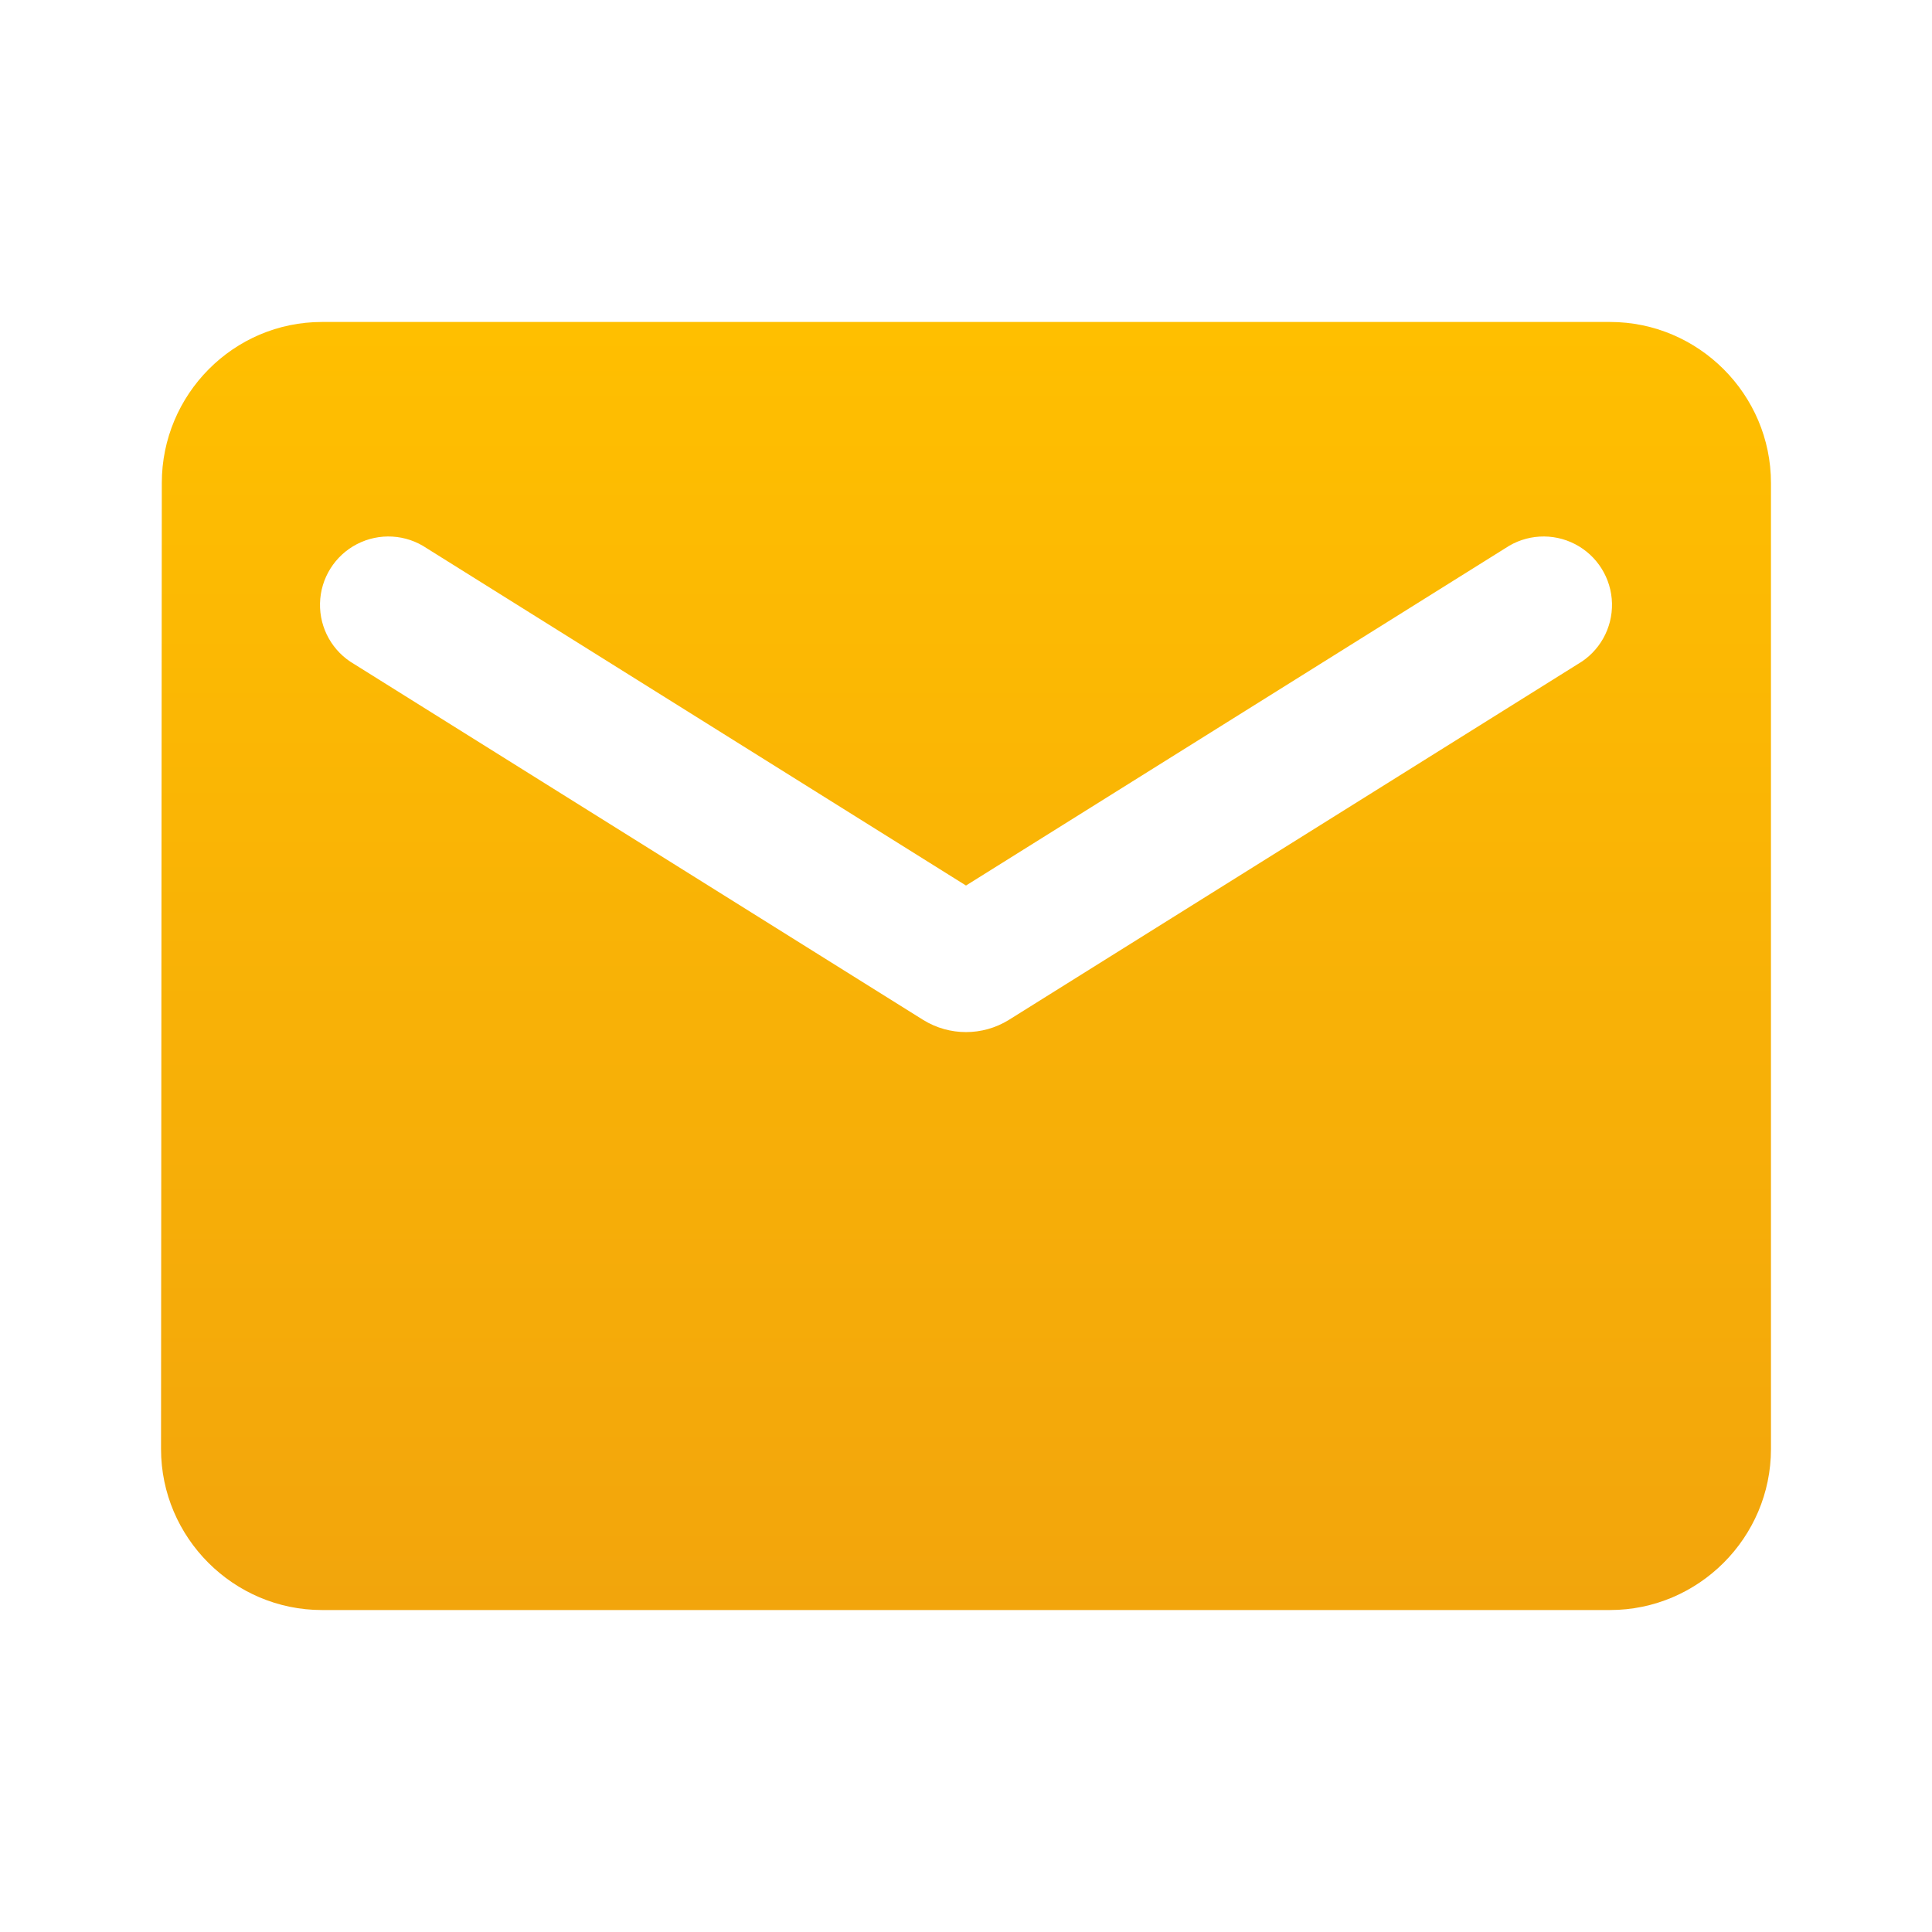
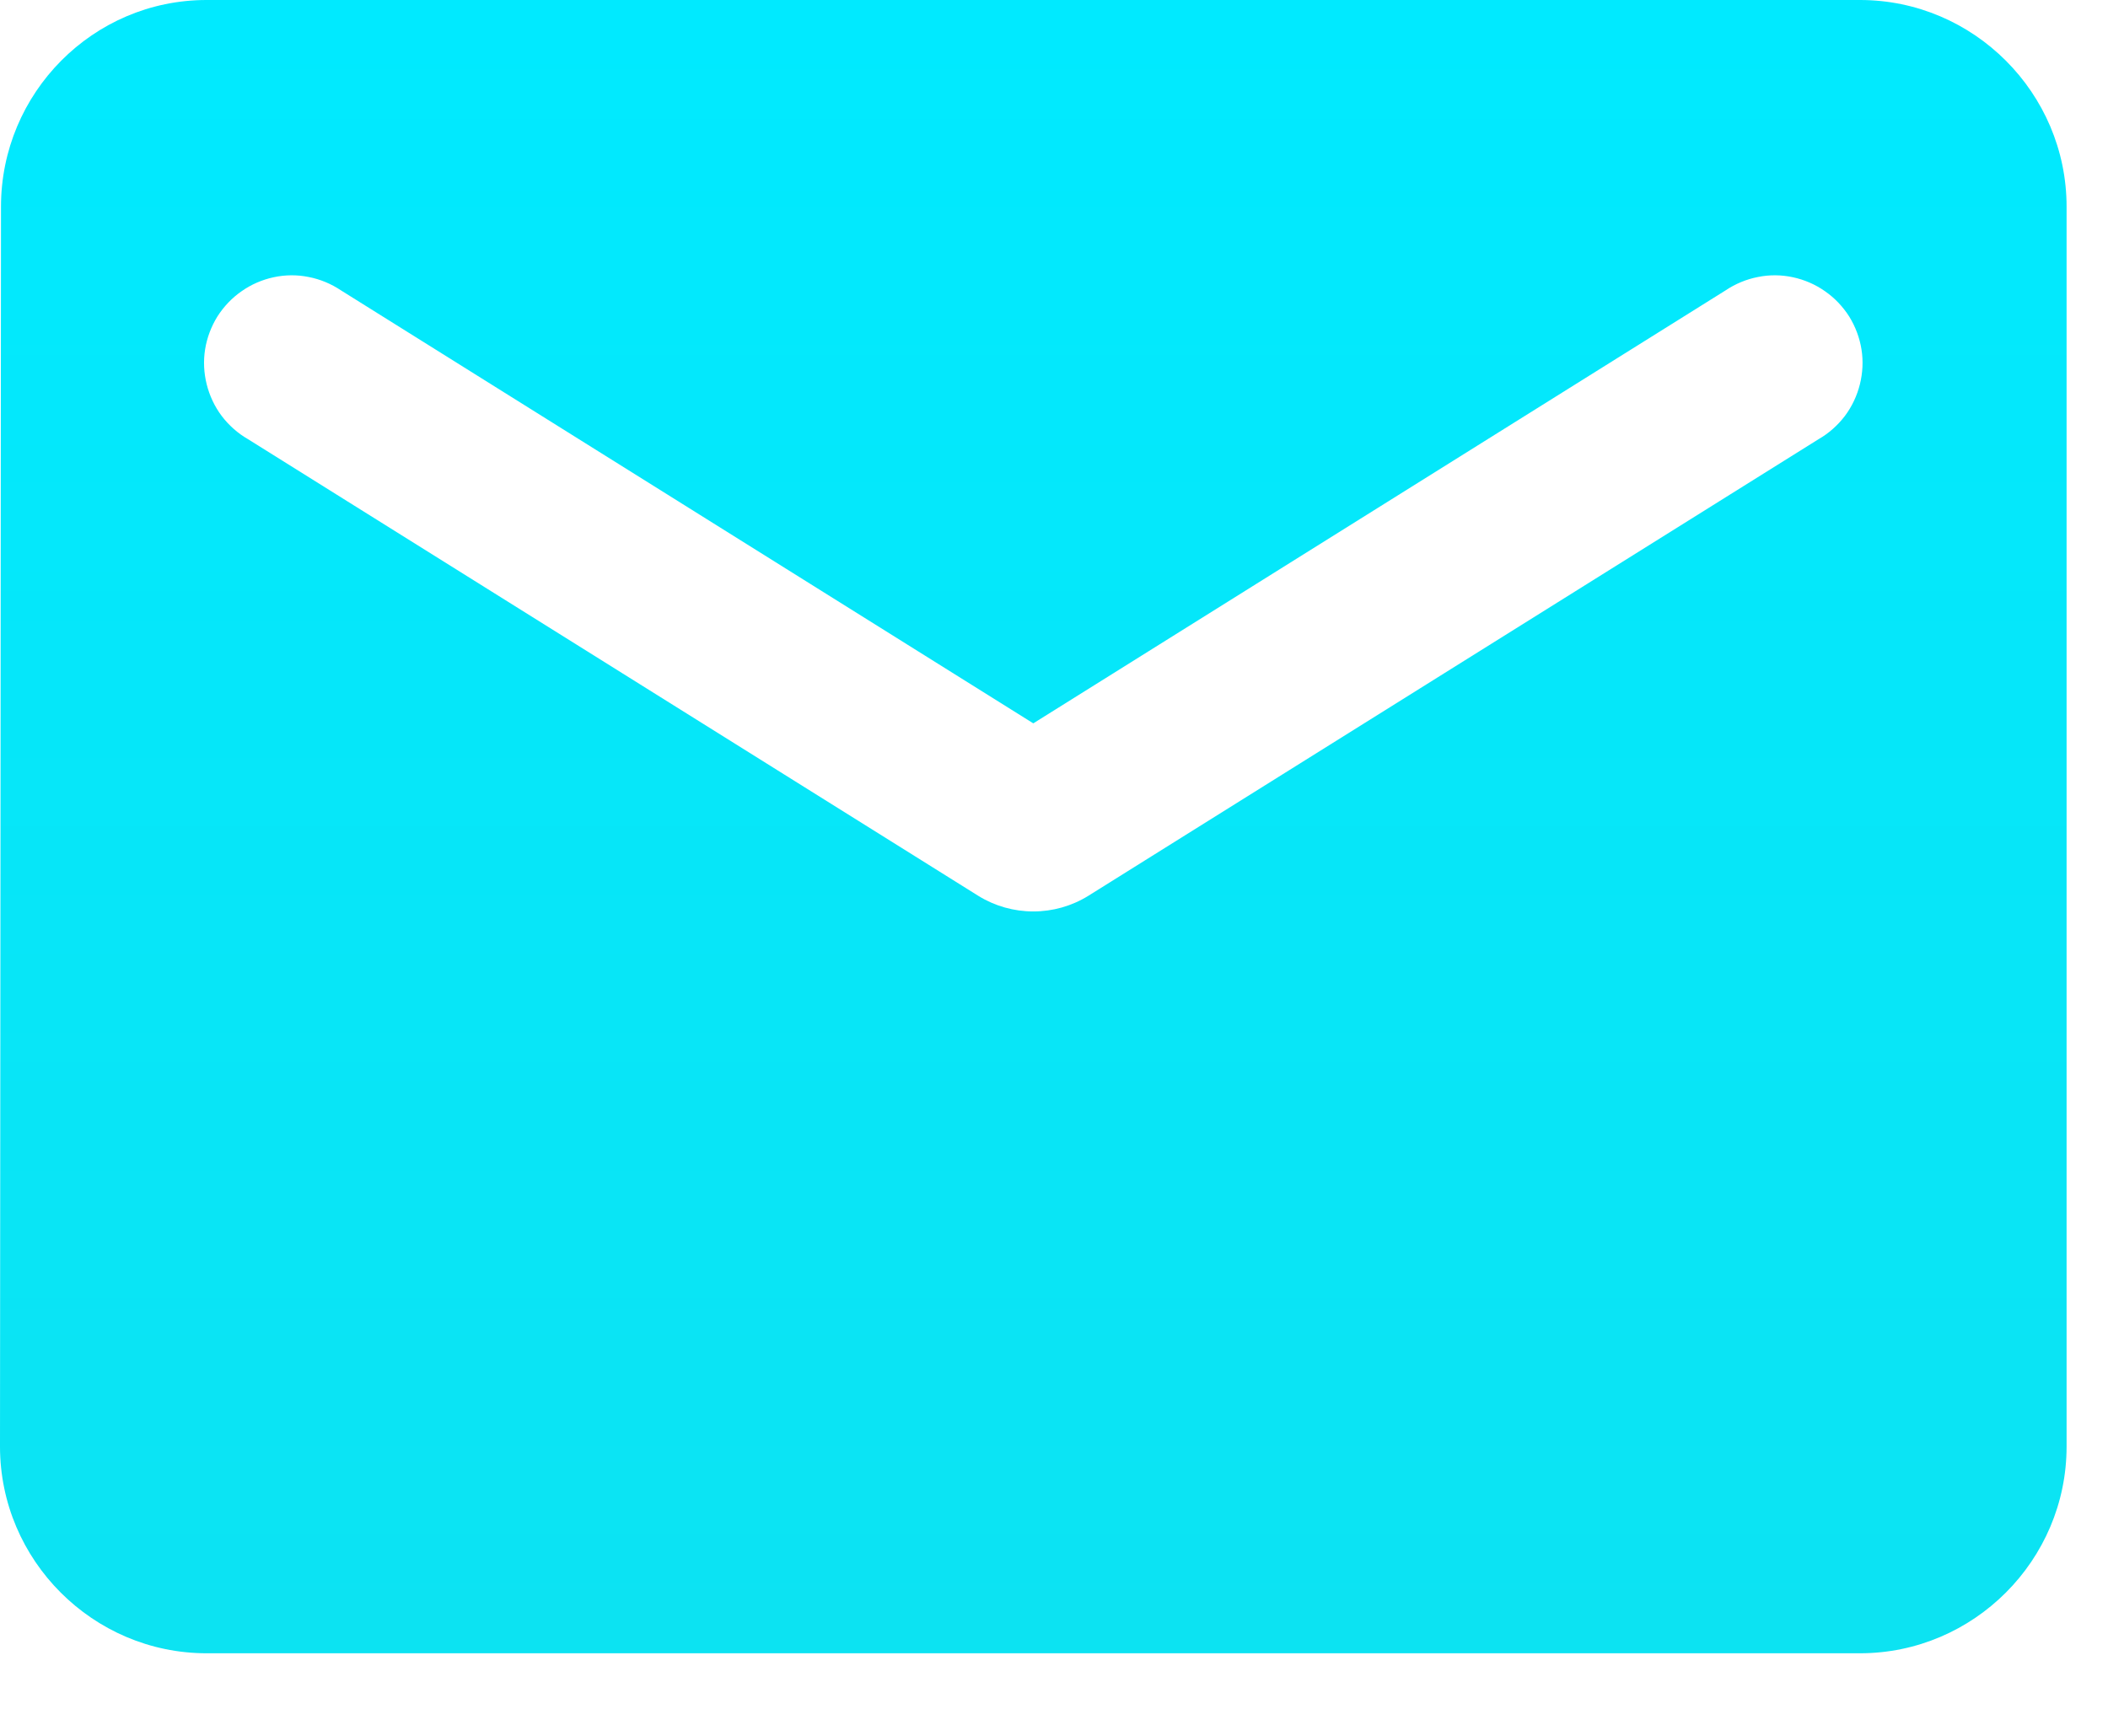
- <svg xmlns="http://www.w3.org/2000/svg" width="20" height="20" fill="none">
-   <path d="M16.667 3.333H3.333c-.916 0-1.658.75-1.658 1.667l-.008 10c0 .917.75 1.667 1.666 1.667h13.334c.916 0 1.666-.75 1.666-1.667V5c0-.917-.75-1.667-1.666-1.667Zm-.334 3.542-5.891 3.684a.843.843 0 0 1-.884 0L3.667 6.875a.708.708 0 1 1 .75-1.2L10 9.167l5.583-3.492a.708.708 0 1 1 .75 1.2Z" fill="url(#a)" />
+ <svg xmlns="http://www.w3.org/2000/svg" width="17" height="14" viewBox="0 0 17 14" fill="none">
+   <path d="M15 0H1.666C0.75 0 0.008 0.75 0.008 1.667L0 11.667C0 12.584 0.75 13.334 1.666 13.334H15C15.916 13.334 16.666 12.584 16.666 11.667V1.667C16.666 0.75 15.916 0 15 0ZM14.666 3.542L8.775 7.226C8.642 7.308 8.489 7.351 8.333 7.351C8.177 7.351 8.024 7.308 7.891 7.226L2 3.542C1.918 3.495 1.846 3.431 1.788 3.355C1.731 3.279 1.69 3.192 1.667 3.1C1.644 3.008 1.639 2.912 1.654 2.818C1.669 2.724 1.703 2.634 1.753 2.553C1.804 2.473 1.87 2.403 1.948 2.349C2.026 2.294 2.114 2.256 2.207 2.236C2.3 2.216 2.396 2.215 2.489 2.234C2.582 2.252 2.671 2.289 2.75 2.342L8.333 5.834L13.916 2.342C13.995 2.289 14.084 2.252 14.177 2.234C14.27 2.215 14.366 2.216 14.459 2.236C14.552 2.256 14.64 2.294 14.718 2.349C14.796 2.403 14.862 2.473 14.913 2.553C14.963 2.634 14.997 2.724 15.012 2.818C15.027 2.912 15.022 3.008 14.999 3.1C14.976 3.192 14.935 3.279 14.878 3.355C14.82 3.431 14.748 3.495 14.666 3.542Z" fill="url(#paint0_linear_62_800)" />
  <defs>
-     <linearGradient id="a" x1="10" y1="3.333" x2="10" y2="16.667" gradientUnits="userSpaceOnUse">
-       <stop stop-color="#FFBF00" />
-       <stop offset="1" stop-color="#F2A50C" />
+     <linearGradient id="paint0_linear_62_800" x1="8.333" y1="0" x2="8.333" y2="13.334" gradientUnits="userSpaceOnUse">
+       <stop stop-color="#00EAFF" />
+       <stop offset="1" stop-color="#0CE3F2" />
    </linearGradient>
  </defs>
</svg>
